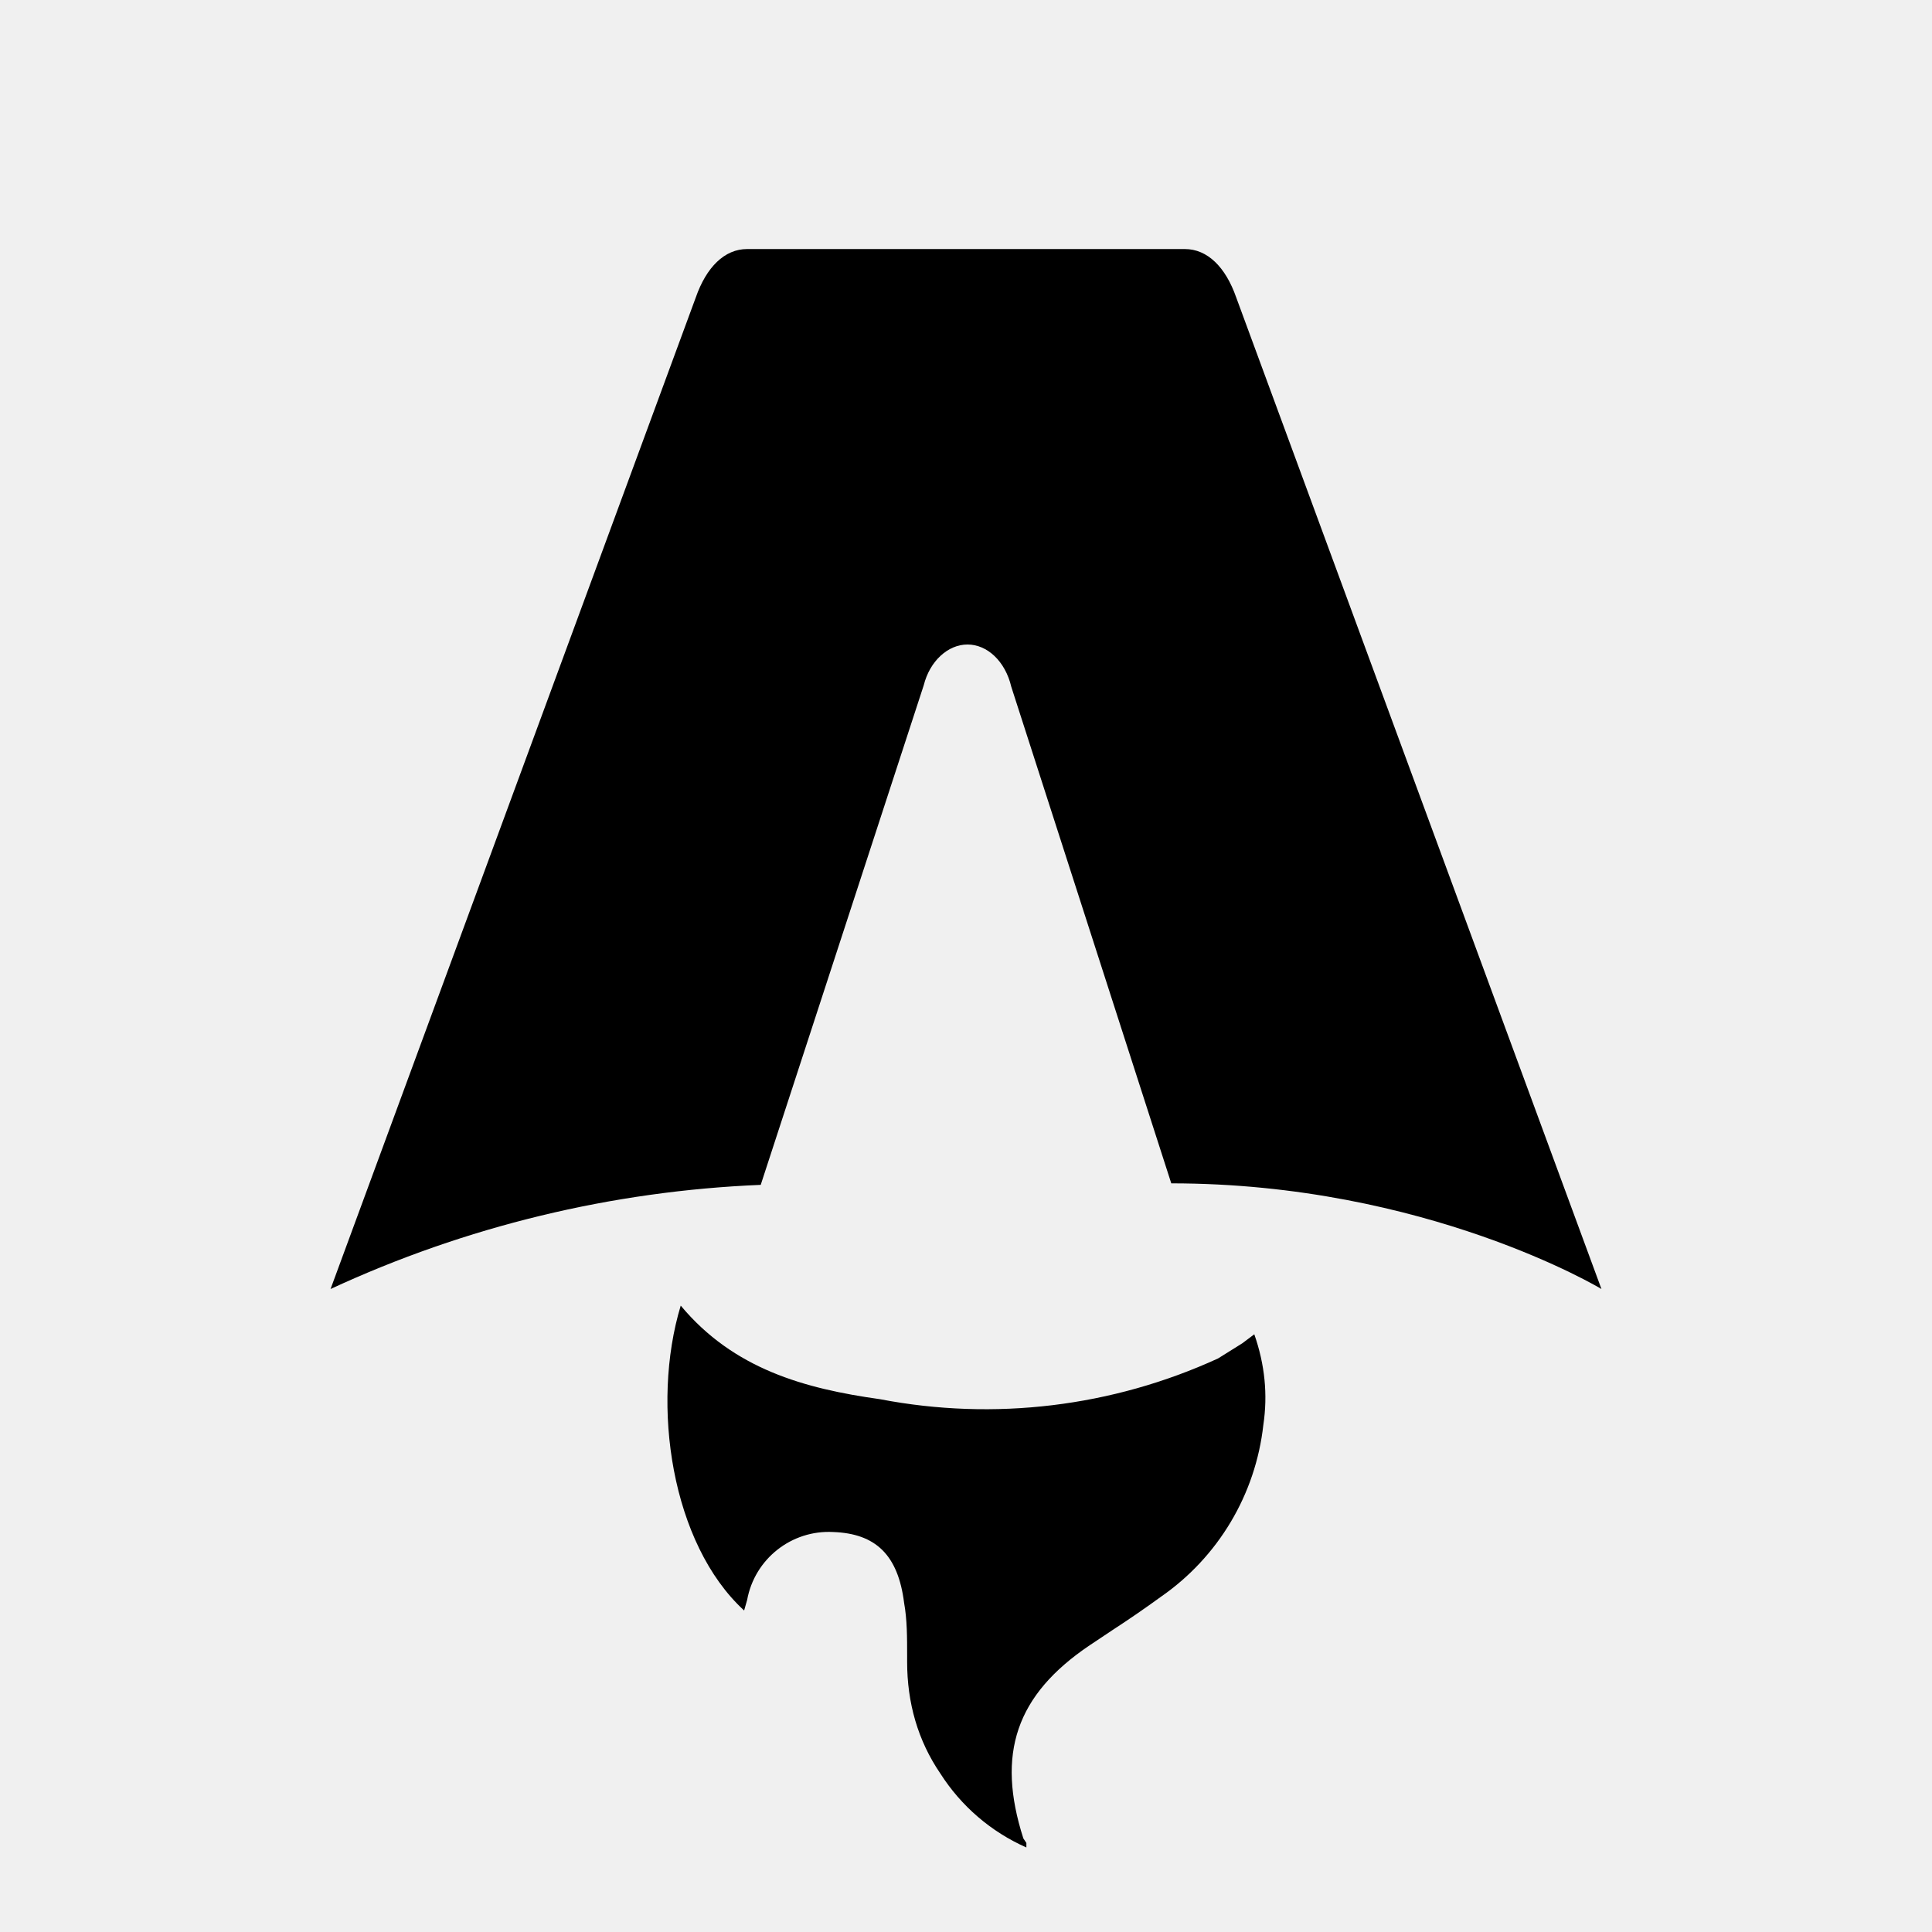
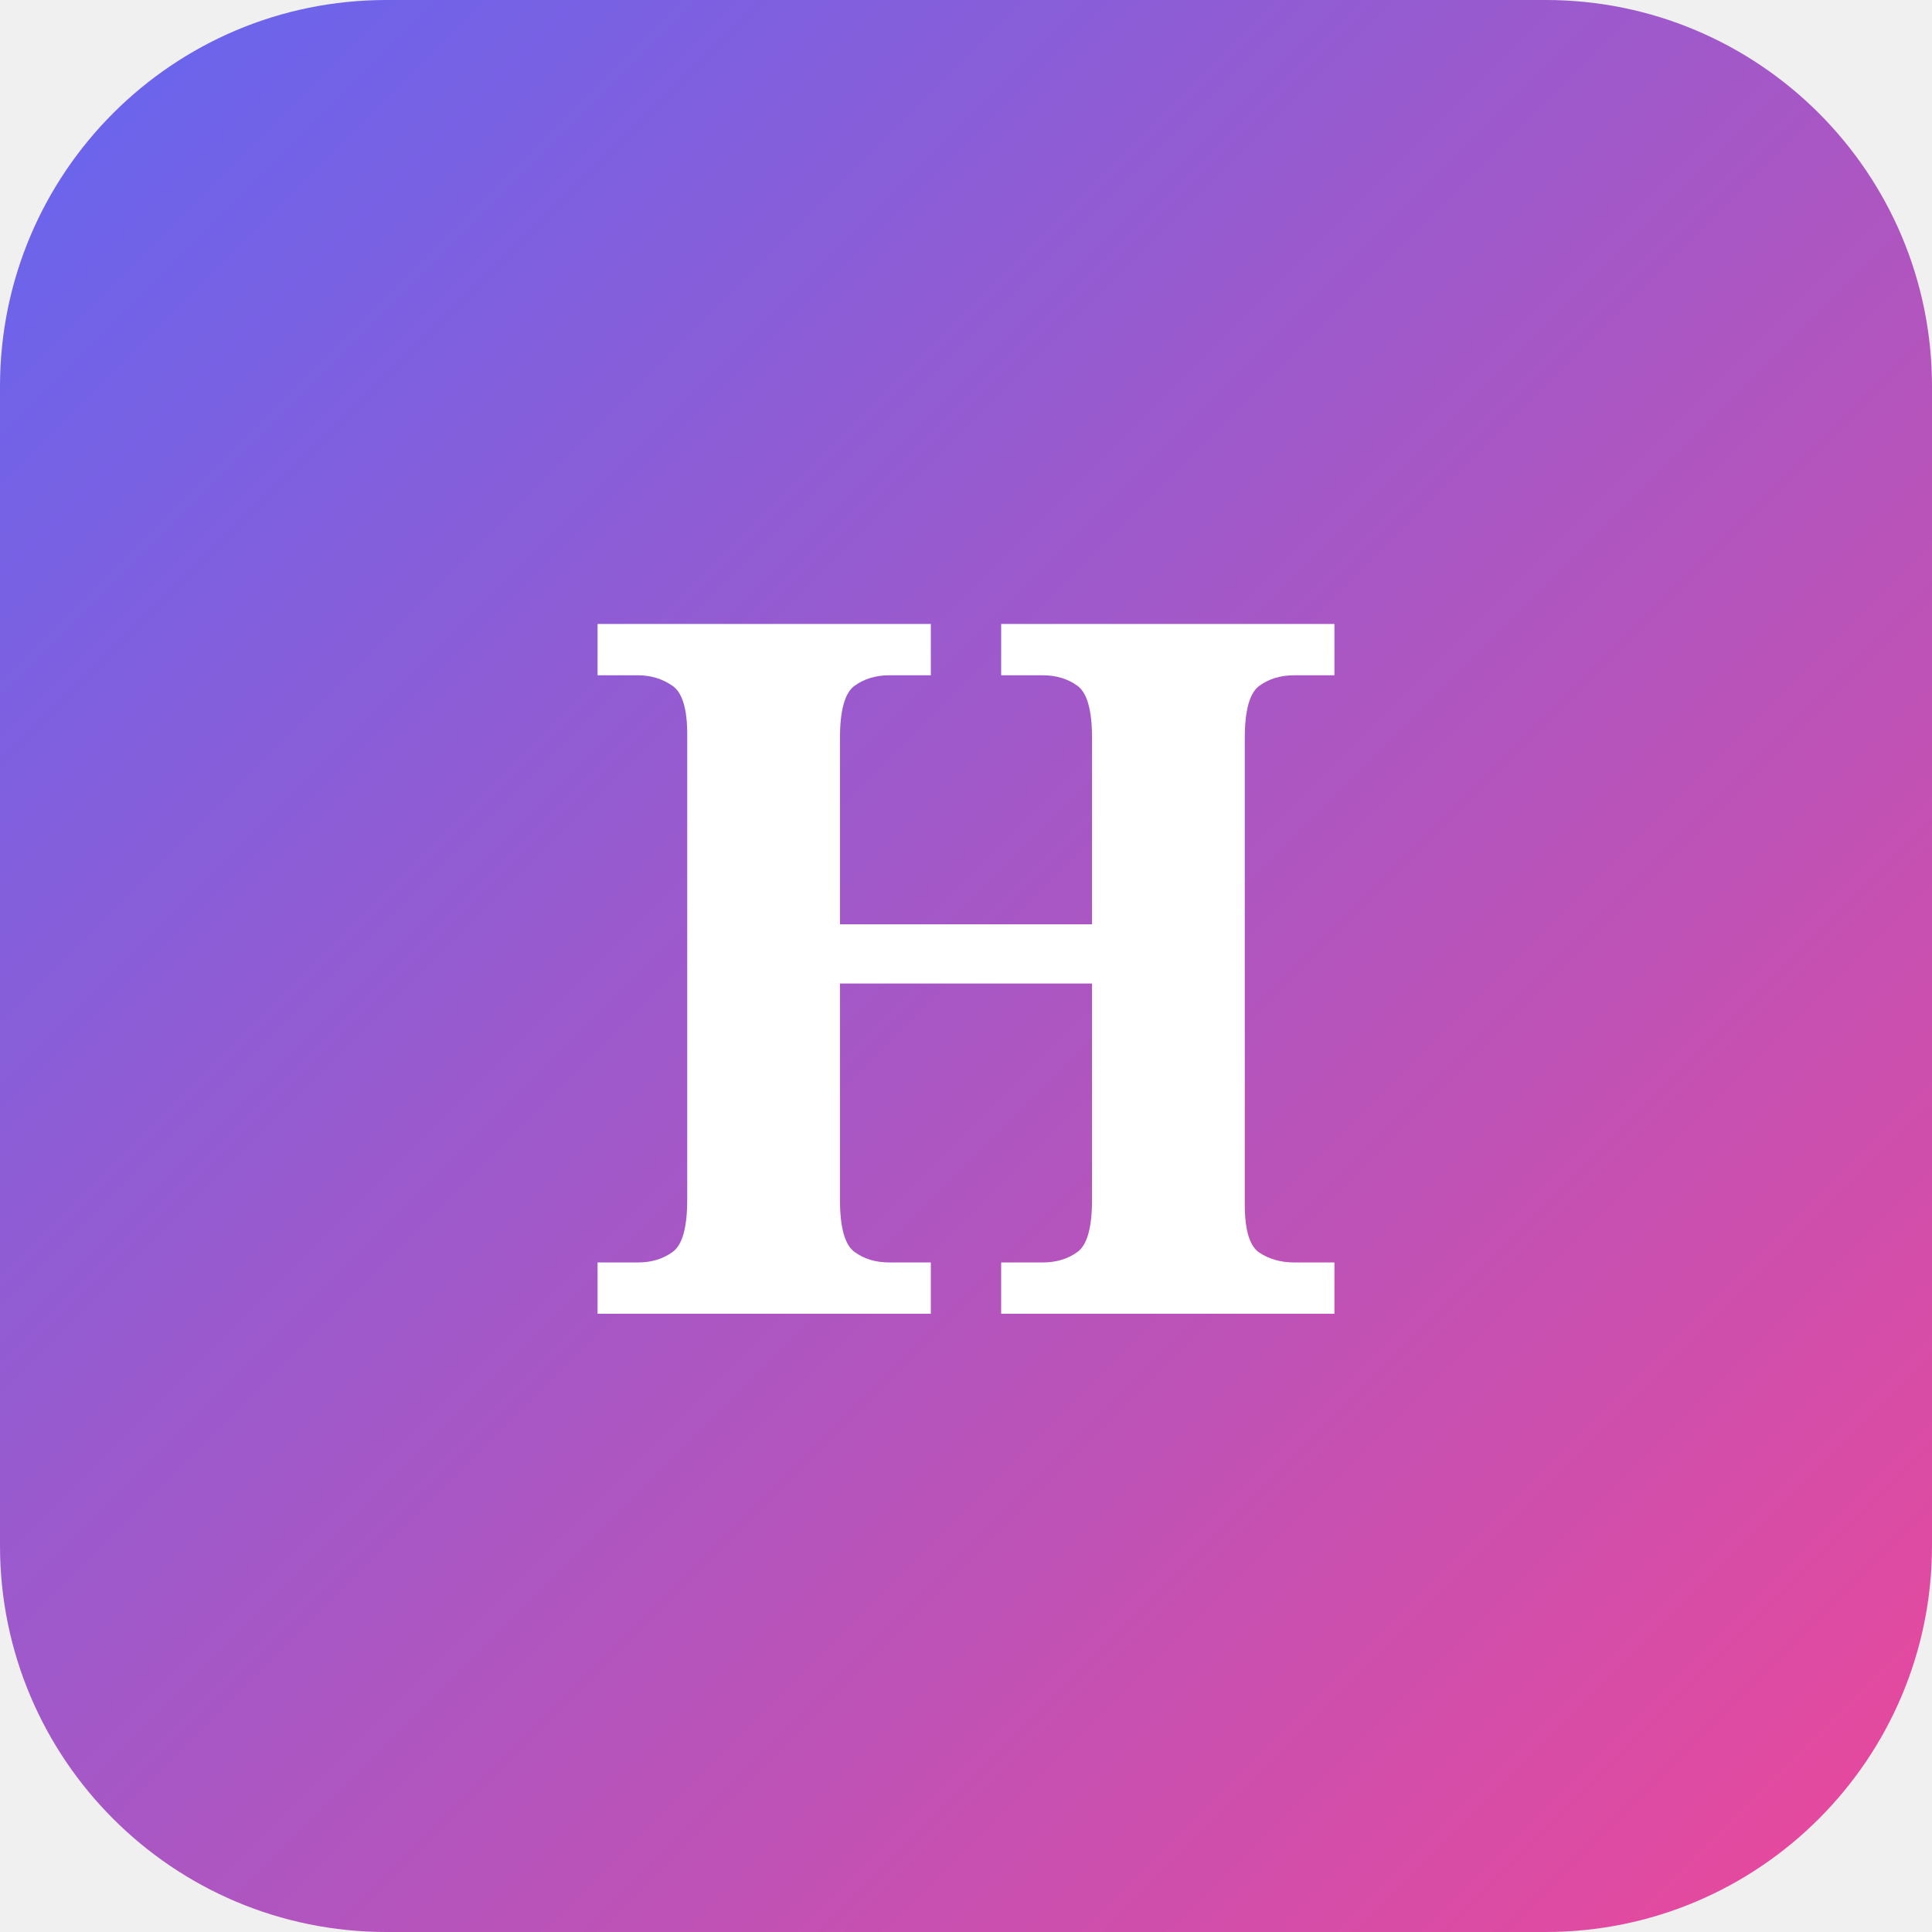
- <svg xmlns="http://www.w3.org/2000/svg" fill="none" viewBox="0 0 128 128">
-   <path d="M50.4 78.5a75.1 75.1 0 0 0-28.5 6.9l24.2-65.7c.7-2 1.9-3.2 3.4-3.2h29c1.5 0 2.7 1.2 3.4 3.2l24.2 65.7s-11.6-7-28.5-7L67 45.5c-.4-1.7-1.6-2.8-2.9-2.8-1.3 0-2.5 1.1-2.9 2.7L50.4 78.5Zm-1.1 28.2Zm-4.2-20.2c-2 6.6-.6 15.8 4.2 20.2a17.5 17.5 0 0 1 .2-.7 5.5 5.5 0 0 1 5.7-4.5c2.8.1 4.3 1.5 4.7 4.7.2 1.1.2 2.3.2 3.5v.4c0 2.7.7 5.2 2.2 7.4a13 13 0 0 0 5.7 4.9v-.3l-.2-.3c-1.8-5.6-.5-9.5 4.4-12.8l1.5-1a73 73 0 0 0 3.2-2.2 16 16 0 0 0 6.8-11.4c.3-2 .1-4-.6-6l-.8.6-1.6 1a37 37 0 0 1-22.4 2.7c-5-.7-9.7-2-13.2-6.2Z" />
-   <style>
-         path { fill: #000; }
-         @media (prefers-color-scheme: dark) {
-             path { fill: #FFF; }
-         }
-     </style>
+ <svg xmlns="http://www.w3.org/2000/svg" viewBox="0 0 100 100">
+   <defs>
+     <linearGradient id="grad" x1="0%" y1="0%" x2="100%" y2="100%">
+       <stop offset="0%" style="stop-color:#6366f1;stop-opacity:1" />
+       <stop offset="100%" style="stop-color:#ec4899;stop-opacity:1" />
+     </linearGradient>
+   </defs>
+   <rect width="100" height="100" rx="20" fill="url(#grad)" />
+   <text x="50" y="68" text-anchor="middle" font-family="Georgia, serif" font-size="50" font-weight="bold" fill="white">H</text>
</svg>
